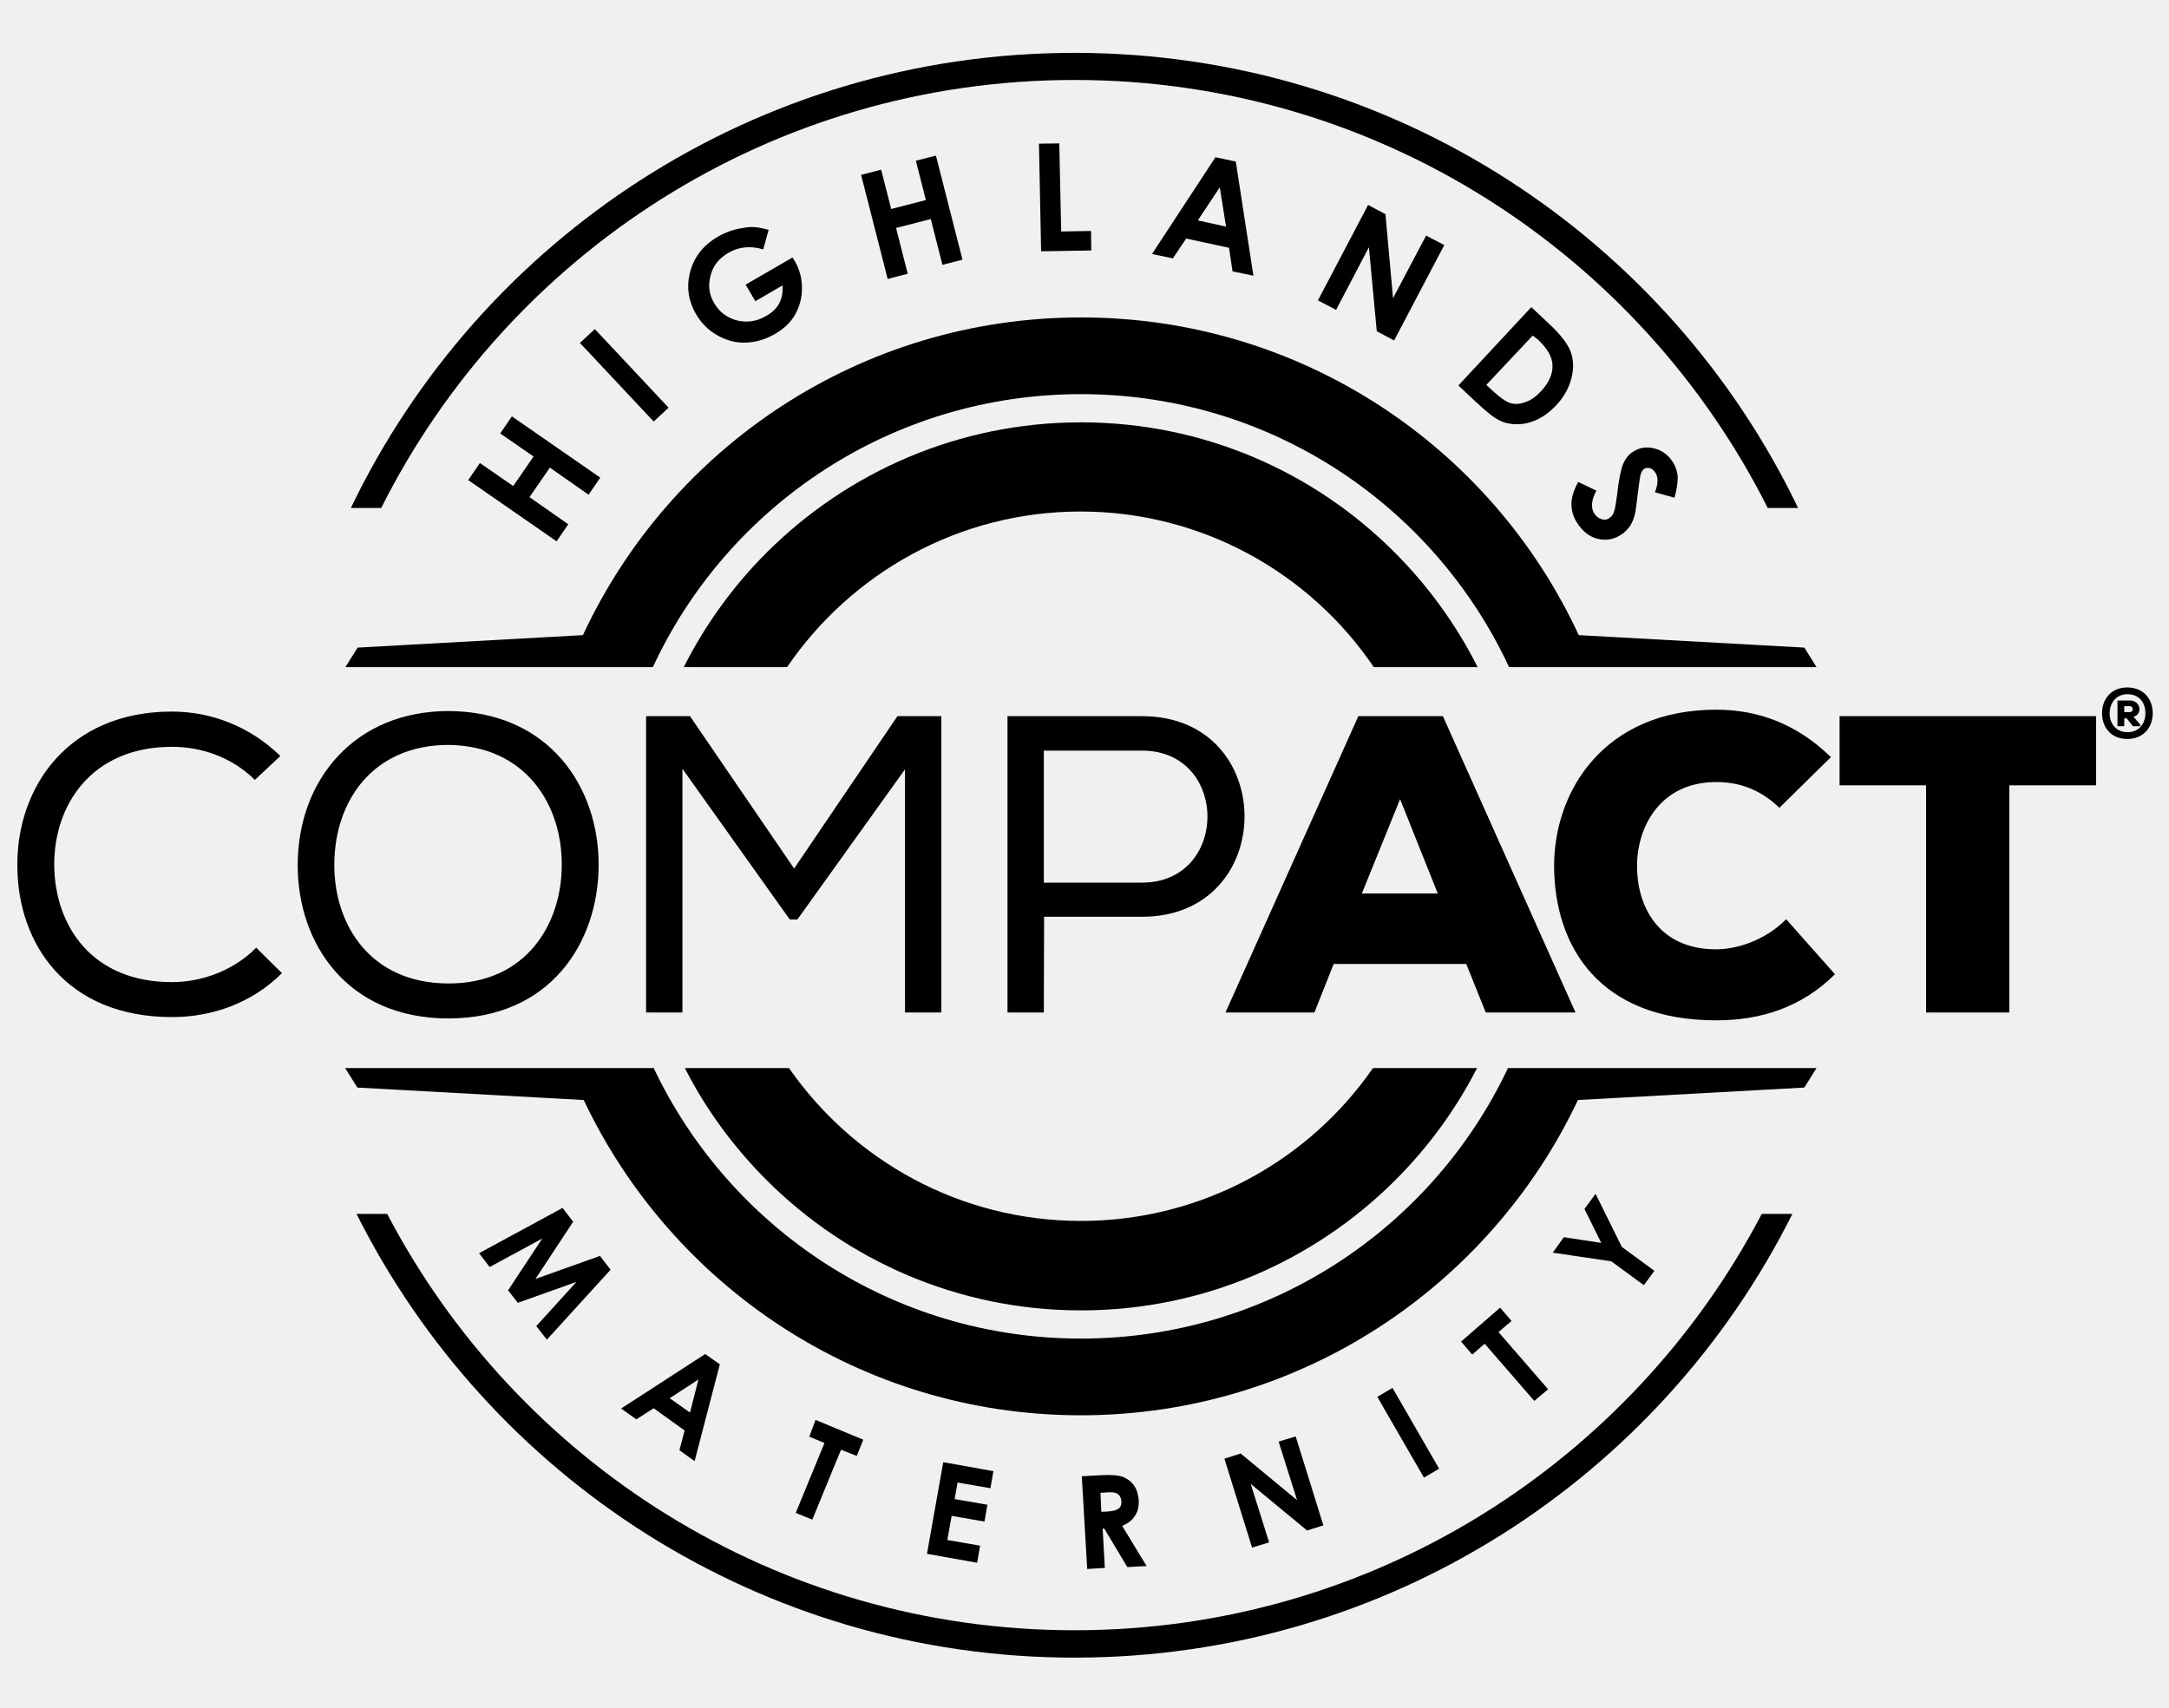
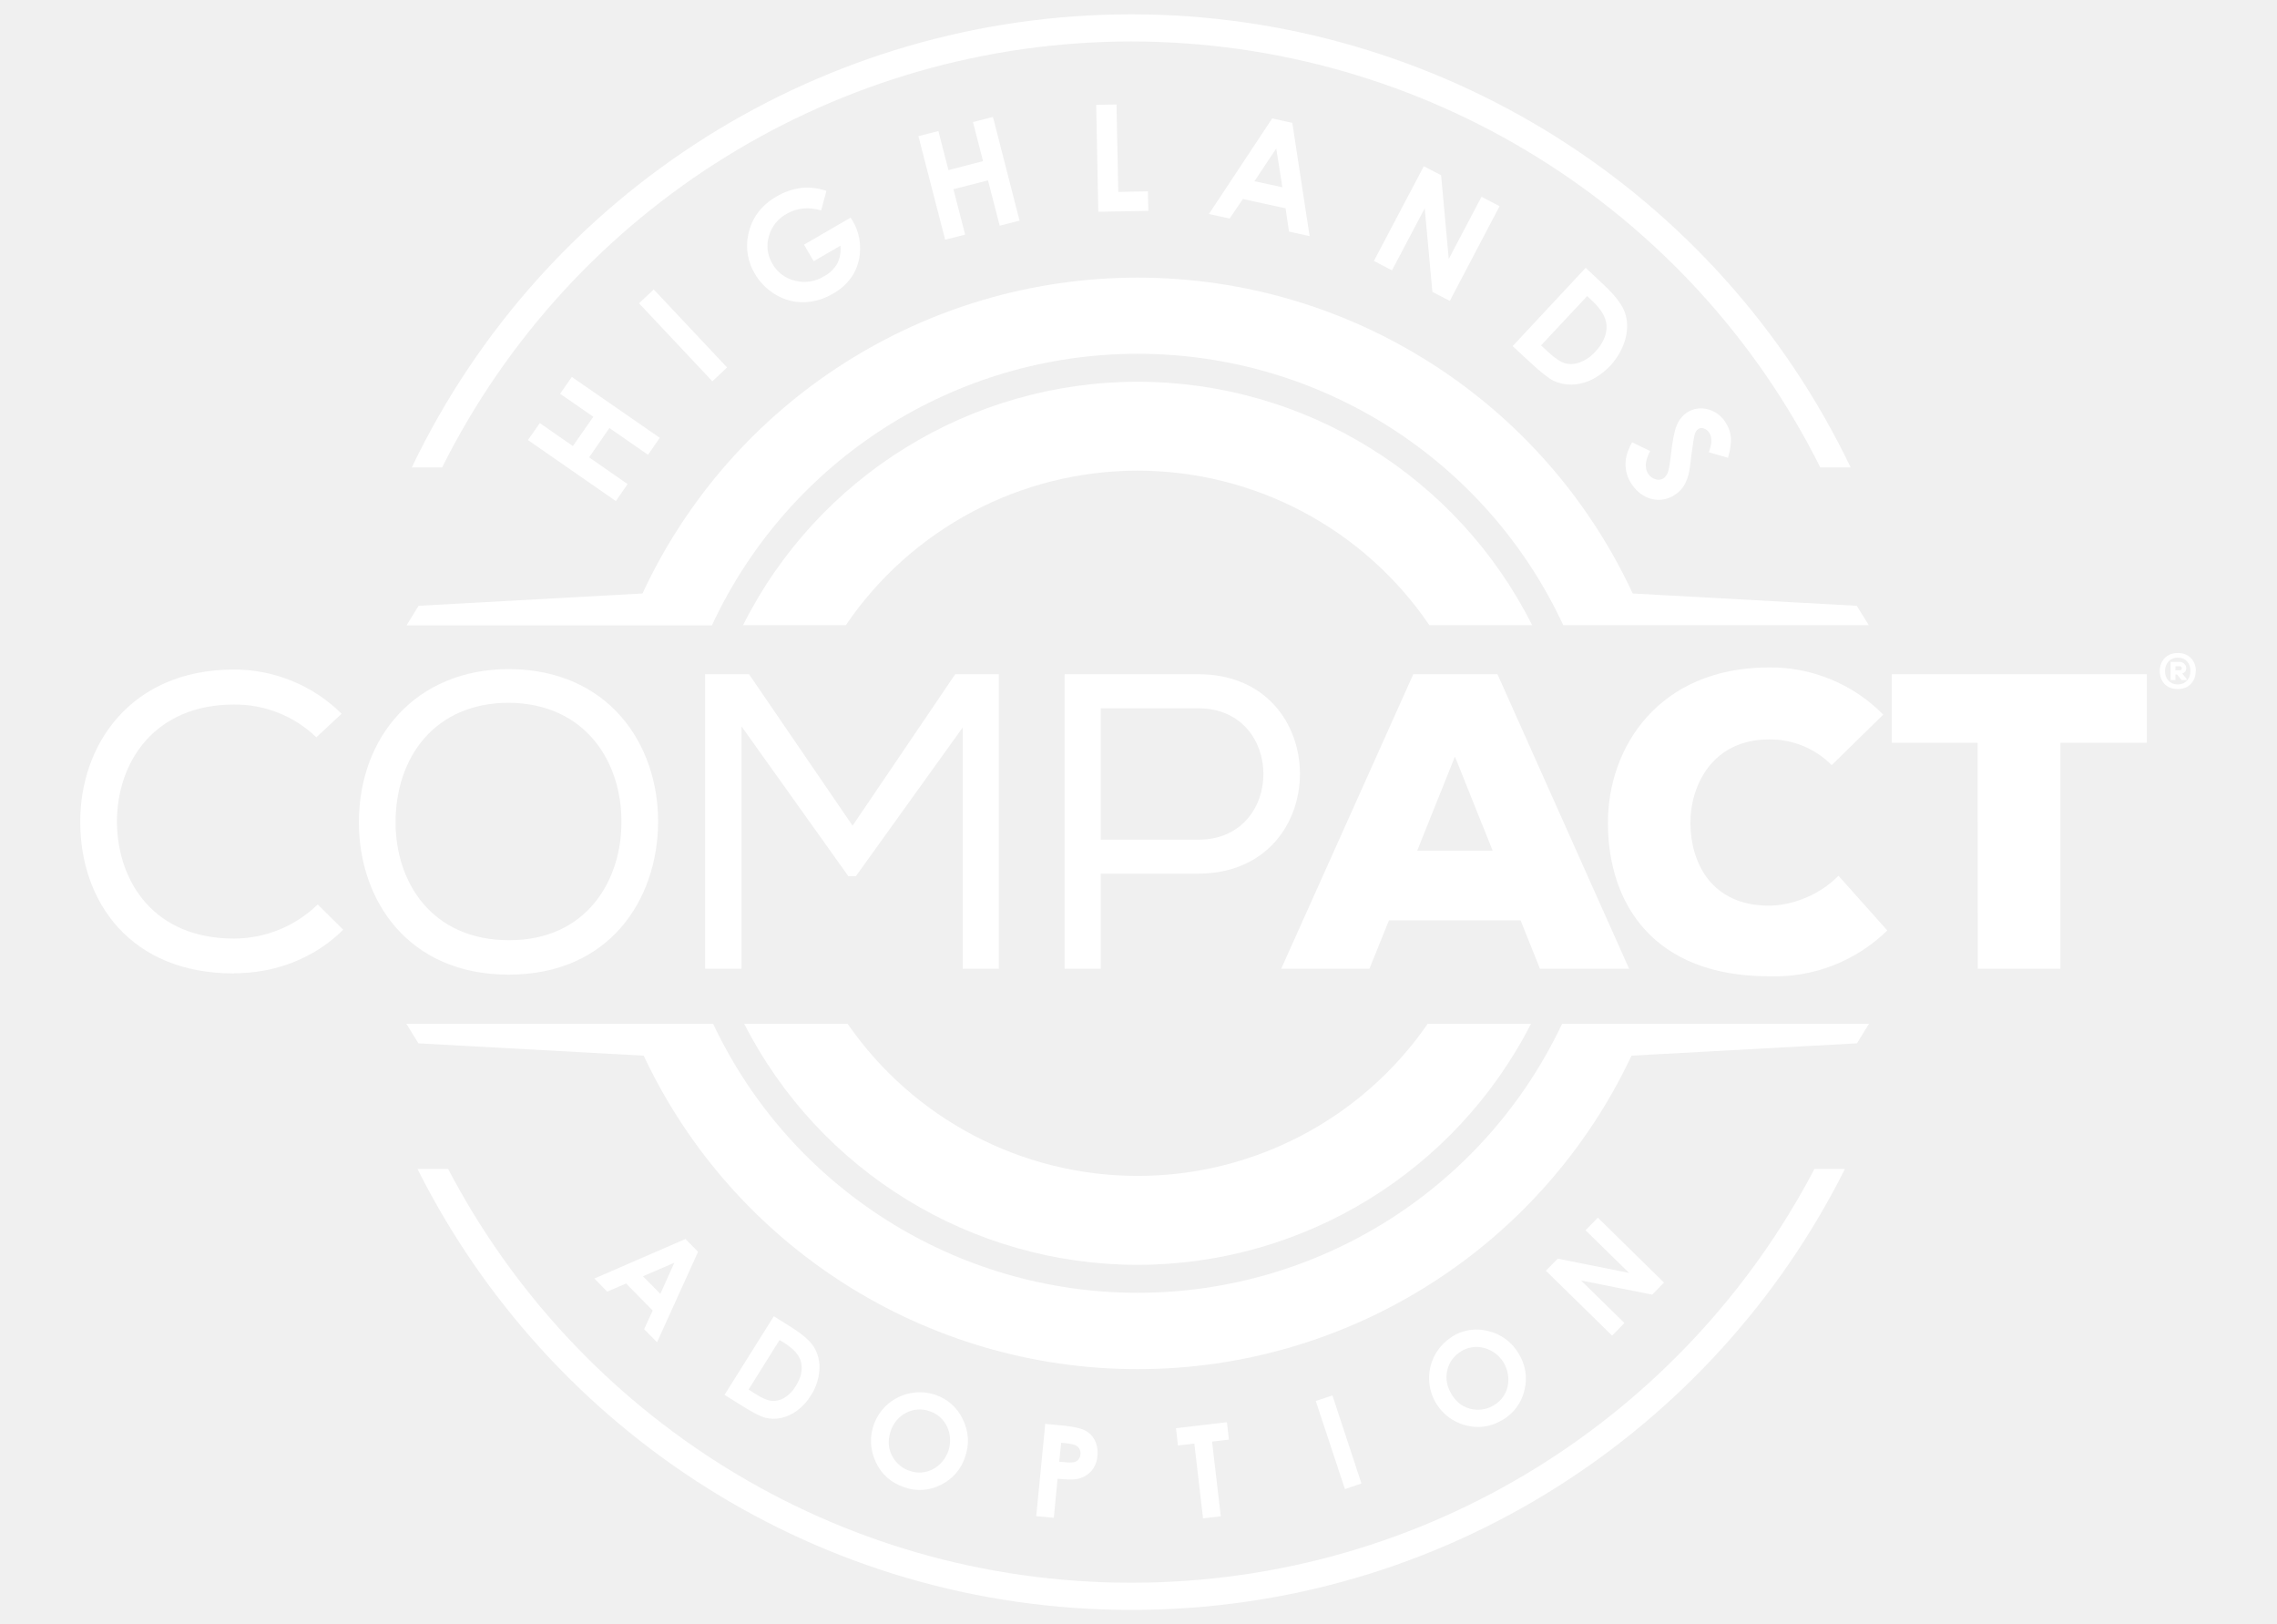
- <svg xmlns="http://www.w3.org/2000/svg" width="800" height="630" overflow="visible">
-   <style>.st1{fill:#fff}</style>
-   <path className="st1" d="M649.8 447.8C602 539.1 506.5 601.4 396.3 601.4s-205.7-62.3-253.5-153.6h-11.3c48.6 97 148.9 163.7 264.8 163.7s216.2-66.6 264.8-163.7h-11.3zM140.6 187.4c47-93.7 143.8-157.9 255.7-157.9S605 93.9 652 187.4h11.2C615.5 88.1 514 19.5 396.3 19.5S177.1 88.1 129.4 187.4h11.2z" />
-   <path className="st1" d="M398.7 155.8c-45.3 0-86.2 18.4-115.9 48-12.3 12.3-22.7 26.6-30.6 42.3h38.1c23.6-34.6 63.3-57.4 108.2-57.4s84.7 22.7 108.2 57.4H545c-7.9-15.7-18.3-30-30.6-42.3-29.6-29.7-70.5-48-115.7-48zm0 338c-69.6 0-129.6-40.8-157.6-99.8H127.3l4.5 7.2 83.5 4.6c32.5 68.7 102.3 116.3 183.3 116.3S549.5 474.5 582 405.8l83.5-4.6 4.5-7.2H556.2c-27.9 59-87.9 99.8-157.5 99.8z" />
-   <path className="st1" d="M398.7 145.4c70 0 130.2 41.2 157.9 100.7H670l-4.5-7.2-83.2-4.6C550.2 165 480.1 117.1 398.7 117.1s-151.5 48-183.7 117.2l-83.1 4.6-4.5 7.2h113.4c27.6-59.5 88-100.7 157.9-100.7zm0 338c45.3 0 86.2-18.4 115.9-48 12.1-12.1 22.3-26 30.2-41.4h-38.4c-23.6 34.1-63.1 56.4-107.7 56.4s-84-22.3-107.7-56.4h-38.4c7.8 15.4 18.1 29.3 30.2 41.4 29.7 29.6 70.6 48 115.9 48zM540.8 355.6h-48.9l-7.1 17.9H452l49-109.3h31.2l48.9 109.3H548l-7.2-17.9zm-24.4-60.8l-14.1 34.8h28l-13.9-34.8zm160.4 64.6c-12.3 12.2-27.3 17-43.8 17-42.9 0-59.6-27-59.8-56.7-.1-28.1 18.7-57.9 59.8-57.9 15.8 0 30 5.5 42.3 17.5l-19 18.7c-7.8-7.5-15.9-9.5-23.3-9.5-21.1 0-29.4 17.2-29.2 31.4.1 14.2 7.7 30.3 29.2 30.3 7.3 0 17.9-3.1 25.8-11.1l18 20.3zm33.6-69.7h-31.9v-25.5h94.6v25.5h-32v83.8h-30.7v-83.8zM63.4 375.2c-38.6 0-56.9-26.7-57-55.7-.3-28.9 18.6-57 57-57 14.5 0 28.9 5.5 40 16.4l-9.4 8.8c-8.4-8.3-19.5-12.2-30.6-12.2-29.4 0-43.6 21.2-43.4 43.9.3 22.2 13.9 42.9 43.4 42.9 11.1 0 22.8-4.3 31.1-12.7l9.5 9.4c-11.1 11-25.6 16.2-40.6 16.2zm230.7-36h-2.8l-39.6-55.6v89.9h-13.4V264.2h16.2l38.4 56.2 38.1-56.2h16.2v109.3h-13.4v-89.7l-39.7 55.4zm90.9 34.3h-13.4V264.2h49.7c50.3 0 50.3 73.9 0 74h-36.2l-.1 35.3zm36.2-96.6H385v48.7h36.2c32.2 0 32.2-48.7 0-48.7zm-200.4 42.3c-.1 28.6-17.9 56.5-55.4 56.5s-55.6-27.8-55.6-56.5c0-31.7 21.2-56.9 55.7-56.9 37 .2 55.4 28 55.3 56.9zm-55.3-44.4c-27.8 0-42.2 20.5-42.2 44.3 0 22.2 13.4 43.7 42.2 43.7s41.7-22.2 41.7-43.7c.1-22.1-13.1-43.9-41.7-44.3zM794 263.1c0 5.1-3.3 9.5-9.4 9.5-6 0-9.3-4.3-9.3-9.5 0-5.1 3.3-9.5 9.3-9.5 6.1 0 9.4 4.4 9.4 9.5zm-9.3 7c4.2 0 6.6-3.1 6.6-7s-2.3-7-6.6-7c-4.2 0-6.5 3.1-6.6 7 0 3.9 2.4 7 6.6 7zm2.2-5.7c3.4-.8 2.8-6-1.4-6H781v9.5h2.5V265h.9l2.3 2.9h2.7v-.6l-2.5-2.9zm-1.4-3.9c1.5 0 1.5 2.2 0 2.2h-2v-2.2h2zM207.5 445.6l3.9 5.1-13.9 21.1 23.8-8.5 3.9 5.1-23.5 25.8-3.9-5 14.8-16.3-21.6 7.7-3.6-4.6 12.6-19.1-19.4 10.5-3.9-5.1 30.8-16.7zm52.6 53.9l5.4 3.8-9.3 35.7-5.6-4 1.9-7.3-11.4-8.2-6.4 4.1-5.6-4 31-20.1zm-2.5 9.4l-10.6 6.9 7.5 5.3 3.1-12.2zm43.2 14.9l17.6 7.3-2.4 6-5.8-2.3-10.6 25.8-6.1-2.5 10.6-25.8-5.6-2.3 2.3-6.2zm47.1 15.6l18.5 3.3-1.1 6.3-12.1-2.1-1.1 6.1 12.1 2.1-1.1 6.2-12.1-2.1-1.6 8.9 12.1 2.1-1.1 6.3-18.5-3.3 6-33.8zm51.1 5.2l6.9-.4c3.8-.2 6.5 0 8.2.6 1.6.6 3 1.6 4.1 3.1 1.1 1.5 1.6 3.3 1.8 5.5.1 2.3-.3 4.2-1.4 5.8-1 1.6-2.6 2.8-4.7 3.7l9 14.8-7.1.4-8.5-14.2h-.6l.8 14.5-6.5.4-2-34.2zm7.2 13.1l2.1-.1c2.1-.1 3.5-.5 4.3-1.1s1.1-1.5 1-2.8c-.1-.8-.3-1.4-.7-1.9-.4-.6-.9-.9-1.6-1.1-.6-.2-1.9-.3-3.6-.1l-1.8.1.3 7zm45.4-19.6l6-1.9 20.8 17.2-6.8-21.6 6.3-1.9 10.2 32.8-6 1.9-20.8-17.2 6.8 21.6-6.3 1.9-10.2-32.8zm56.4-22.8l5.6-3.3 17.2 29.8-5.6 3.3-17.2-29.8zm30.9-20.4l14.4-12.5 4.2 4.9-4.8 4.1 18.3 21.1-5.1 4.3-18.3-21.1-4.6 4-4.1-4.8zm33.8-32.8l4.1-5.7 13.8 2.1-6.2-12.5 4.1-5.6 9.7 19.6 12 8.8-3.9 5.3-12-8.8-21.6-3.2z" />
-   <path className="st1" d="M172.7 177.1l4.3-6.3 12.3 8.5 7.5-10.9-12.3-8.5 4.3-6.3 32.6 22.6-4.3 6.3-14.3-10-7.5 10.9 14.3 10-4.3 6.3-32.6-22.6zm41.2-50.6l5.5-5.1 27.2 29-5.5 5.1-27.2-29zm69.6-41.7l-2 7.2c-4.7-1.4-9-1-12.9 1.3-3.4 2-5.6 4.7-6.5 8.3-1 3.6-.6 7 1.3 10.2 1.9 3.3 4.7 5.4 8.4 6.4 3.7.9 7.3.4 10.7-1.6 2.3-1.3 3.9-2.8 4.9-4.7 1-1.9 1.4-4.1 1.2-6.6l-10 5.8-3.6-6.1 17.3-10 .9 1.4c1.7 3 2.6 6.3 2.6 9.9 0 3.6-.9 6.8-2.5 9.7-1.6 2.8-4.1 5.3-7.5 7.2-3.6 2.1-7.2 3.1-10.9 3.2-3.7.1-7.2-.9-10.5-2.8s-5.9-4.6-7.8-7.9c-2.6-4.6-3.4-9.4-2.3-14.4 1.3-6 4.8-10.7 10.5-14 3-1.7 6.1-2.8 9.3-3.2 2.9-.7 5.9-.3 9.4.7zm34.1-20.3l7.4-1.9 3.7 14.5 12.8-3.3-3.7-14.5 7.4-1.9 9.8 38.4-7.4 1.9-4.3-16.9-12.8 3.3 4.3 16.9-7.4 1.9-9.8-38.4zM383.2 53l7.5-.1.7 32.5 11-.2.1 7.2-18.5.3-.8-39.7zm65.1 5l7.5 1.6 6.5 42.1-7.7-1.6-1.3-8.7-15.8-3.4-4.9 7.3-7.7-1.6L448.3 58zm1.6 11.1l-8.1 12.2 10.4 2.3-2.3-14.5zm54.7 6.5L511 79l2.8 31L526 86.9l6.7 3.5-18.5 35.2-6.4-3.4-2.9-31-12.1 23.1-6.7-3.5 18.5-35.2zm60.2 37.7l6.5 6.1c4.2 3.9 6.9 7.4 8 10.3 1.1 3 1.2 6.3.3 9.8-.9 3.6-2.8 7-5.7 10.1-2.1 2.2-4.3 3.9-6.8 5.1-2.5 1.2-5 1.8-7.4 1.8-2.5 0-4.7-.4-6.6-1.4-2-.9-4.8-3.2-8.6-6.7l-6.6-6.2 26.9-28.9zm.5 10.5L548.2 142l2.6 2.4c2.6 2.3 4.6 3.8 6.3 4.3 1.7.5 3.5.4 5.6-.4 2.1-.7 3.9-2.1 5.8-4.1 2.8-3.1 4.3-6.3 4.1-9.6-.1-3-1.9-6-5.3-9.3l-2-1.5zm52.3 59.8l-7.2-2c1.2-3.1 1.3-5.6.1-7.3-.6-.9-1.2-1.4-2-1.6-.8-.2-1.5-.1-2 .2-.6.4-.9.9-1.2 1.6-.4.9-.7 3.4-1.2 7.4-.4 3.7-.8 6-.9 6.9-.4 2.1-1.1 3.8-1.9 5.1-.9 1.3-1.9 2.4-3.3 3.3-2.7 1.8-5.6 2.3-8.6 1.6-3-.7-5.5-2.6-7.5-5.6-1.6-2.3-2.3-4.8-2.3-7.3s.9-5.2 2.5-8.1l6.7 3.2c-1.9 3.5-2.1 6.3-.8 8.4.7 1.1 1.6 1.8 2.7 2.1 1.1.4 2.1.2 2.9-.4.8-.5 1.4-1.3 1.7-2.3.4-1.1.7-3.1 1.1-6 .6-5.6 1.4-9.4 2.2-11.5.9-2.1 2.1-3.7 3.8-4.7 2.3-1.5 4.8-1.9 7.7-1.2 2.8.7 5.1 2.3 6.8 4.9 1.1 1.6 1.7 3.5 1.9 5.5 0 2.2-.3 4.7-1.2 7.8z" />
+ <svg xmlns="http://www.w3.org/2000/svg" data-name="Layer 1" viewBox="0 0 1515.1 1080">
+   <path d="M294.2 311a512.6 512.6 0 0 1 917 0h20.2a530.8 530.8 0 0 0-957.4 0ZM1207.3 777.8c-85.6 163.6-257 275.3-454.6 275.3s-369-111.7-454.5-275.3h-20.4c87.2 174 267 293.4 475 293.4s387.7-119.5 474.8-293.4Z" fill="#fff" />
+   <path d="M757 254a294 294 0 0 0-262.6 162h68.4a234.7 234.7 0 0 1 388.3 0h68.4A294 294 0 0 0 757 254ZM757 860.2a312.3 312.3 0 0 1-282.5-179H270.4l8 13 149.9 8.2a363.2 363.2 0 0 0 657.3 0l150-8.2 8-13h-204.2a312.3 312.3 0 0 1-282.4 179Z" fill="#fff" />
+   <path d="M757 235.4A312.3 312.3 0 0 1 1040.2 416h203.3l-8-12.9-149.1-8.2a363.3 363.3 0 0 0-658.9 0l-149 8.2-8 13h203.2A312.4 312.4 0 0 1 757 235.4ZM757 841.6a294.2 294.2 0 0 0 261.7-160.4H950a234.6 234.6 0 0 1-386 0h-68.8A294 294 0 0 0 757 841.6ZM1011.8 612.4h-87.6l-13 32.2h-58.7l87.9-196h56l87.6 196h-59.3Zm-43.7-109L943 566h50.2ZM1255.8 619.1a107.1 107.1 0 0 1-78.7 30.5c-77 0-107-48.4-107.2-101.6-.3-50.4 33.6-103.9 107.2-103.9a105 105 0 0 1 76 31.4l-34.3 33.6a57.7 57.7 0 0 0-41.7-17.1c-37.8 0-52.6 30.8-52.3 56.3s13.7 54.3 52.3 54.3c13.2 0 32.2-5.6 46.2-19.9ZM1315.9 494.2h-57.1v-45.6h169.7v45.6H1371v150.4H1316ZM155.6 647.7c-69.1 0-101.9-47.9-102.2-100-.5-51.8 33.4-102.2 102.2-102.2a101.5 101.5 0 0 1 71.7 29.4l-16.8 15.7a77.7 77.7 0 0 0-54.9-21.8c-52.6 0-78 38-77.8 78.7.6 39.7 25 77 77.8 77a80 80 0 0 0 55.8-22.7l17 16.8c-19.8 19.6-45.9 29-72.8 29ZM569.5 583h-5l-71.1-99.7v161.3h-24.2v-196h29.2l68.9 100.8 68.3-100.8h29v196h-24V484ZM732.4 644.6h-24v-196h89c90.1 0 90.1 132.5 0 132.7h-65Zm65-173.3h-65v87.4h65c57.7 0 57.7-87.4 0-87.4ZM437.9 547.2c-.3 51.2-32.2 101.3-99.4 101.3s-99.7-49.8-99.7-101.3c0-56.9 38-102 100-102 66.3.3 99.4 50.2 99.1 102Zm-99.1-79.6c-49.9 0-75.6 36.7-75.6 79.6 0 39.7 24 78.4 75.6 78.4s74.7-39.8 74.7-78.4c.3-39.8-23.5-79-74.7-79.6ZM1461 446.5c0 6.5-4.2 12-12 12s-11.9-5.5-11.9-12 4.3-12 12-12 12 5.4 12 12Zm-12 8.9c5.4 0 8.5-4 8.5-9s-3-8.8-8.4-8.8-8.4 3.9-8.5 8.9 3.2 8.9 8.5 8.9Zm3-7.3c4.3-1 3.4-7.7-2-7.7h-5.7v12.1h3.2v-3.7h1.1l3 3.7h3.4v-.7Zm-2-4.8a1.4 1.4 0 1 1 0 2.7h-2.5v-2.7ZM456.1 824.4l8.4 8.5-27.3 60.2-8.6-8.7 5.7-12.4-17.7-18-12.6 5.4-8.5-8.7Zm-7.4 15.8-20.9 9 11.6 11.7ZM514.9 875.8l11.8 7.4q11.3 7.1 15.1 13.4a26 26 0 0 1 3.4 15 35 35 0 0 1-5.7 17 35.4 35.4 0 0 1-9 9.9 27.4 27.4 0 0 1-10.9 5 23 23 0 0 1-10.5-.2q-5-1.4-15-7.7l-12-7.5Zm3.8 15.8-20.6 33 4.6 2.9q6.8 4.3 10.9 4.6a14 14 0 0 0 8.3-2 22.8 22.8 0 0 0 7.7-8q5.2-8.3 3.4-15.8-1.6-6.7-10.9-12.6ZM622.4 928.1a30.6 30.6 0 0 1 18.2 16.2 31.5 31.5 0 0 1 1.6 25A31.2 31.2 0 0 1 626 988a30.6 30.6 0 0 1-24.3 1.6q-13.2-4.5-18.8-16.5a32.4 32.4 0 0 1 39.5-45Zm-3.8 10.9a19.4 19.4 0 0 0-15.6 1 20.8 20.8 0 0 0-10.4 12.4q-3.2 9.7 1.8 17.7a20.1 20.1 0 0 0 11 8.6 19.2 19.2 0 0 0 15.3-1.1 21.8 21.8 0 0 0 9.5-28.3 19.3 19.3 0 0 0-11.6-10.3ZM695.5 947.4l12.4 1.2q10 1 14.3 3.3a14.8 14.8 0 0 1 6.4 6.7 18.7 18.7 0 0 1 1.6 10.2 16.8 16.8 0 0 1-4.4 10.4 17.5 17.5 0 0 1-9.7 5q-3.5.6-12.4-.3l-2.5 26-11.7-1.1Zm9.3 25.2 3.7.3a20.6 20.6 0 0 0 6.2 0 5.5 5.5 0 0 0 2.9-1.8 6 6 0 0 0 1.3-3.4 5.6 5.6 0 0 0-2.2-5.4c-1.3-1-3.7-1.6-7.3-2l-3.3-.3ZM782.5 950.3l33.9-4 1.3 11.6-11.2 1.3 5.8 49.7-11.8 1.4-5.8-49.8-10.9 1.3ZM875.5 932.2l11.1-3.7 19.3 58.6-11 3.7ZM966.2 889.3a30.6 30.6 0 0 1 24.2-3.6 31.5 31.5 0 0 1 20 14.8 31.2 31.2 0 0 1 4 24.3 30.7 30.7 0 0 1-14.3 19.8q-11.9 7.2-24.7 3.8a32.4 32.4 0 0 1-9.1-59Zm6 9.9a19.4 19.4 0 0 0-9.2 12.6q-1.9 8 2.9 16 5.3 8.7 14.7 10a20.2 20.2 0 0 0 13.6-2.9 19.2 19.2 0 0 0 9-12.5 21.8 21.8 0 0 0-15.6-25.5 19.3 19.3 0 0 0-15.5 2.3ZM1028.6 845.5l7.9-8 47.5 9.5-29-28.4 8.2-8.4 44 43.2-7.8 8-47.4-9.4 28.9 28.3-8.2 8.4Z" fill="#fff" />
+   <path d="m351.3 292.8 7.9-11.3 22 15.3 13.6-19.5-22.1-15.3 7.8-11.2 58.5 40.5-7.8 11.3-25.7-17.8-13.5 19.5 25.6 17.8-7.8 11.3ZM425.2 201.8l9.8-9.2 48.8 51.9-9.8 9.2ZM549.9 127l-3.5 13q-12.7-3.7-23 2.3a24.1 24.1 0 0 0-11.8 14.9 22.8 22.8 0 0 0 2.3 18.2 23.4 23.4 0 0 0 15.1 11.4 25 25 0 0 0 19.4-3 22.3 22.3 0 0 0 8.7-8.4 20.8 20.8 0 0 0 2.1-11.9l-17.8 10.3-6.4-11 31-18 1.6 2.6a34.9 34.9 0 0 1 4.7 17.7 33.8 33.8 0 0 1-4.5 17.4 35.6 35.6 0 0 1-13.4 12.8 40.1 40.1 0 0 1-19.5 5.8 35.1 35.1 0 0 1-18.7-5 38.2 38.2 0 0 1-14-14.1 35.7 35.7 0 0 1-4.3-26q3.4-16.3 18.7-25.2a43.9 43.9 0 0 1 16.8-5.8 39.8 39.8 0 0 1 16.5 2ZM611.1 90.6l13.3-3.4 6.7 26 23-6-6.7-26 13.3-3.4 17.7 69-13.2 3.4-7.8-30.2-23 5.9 7.8 30.2-13.3 3.4ZM729.4 69.8l13.5-.3 1.2 58.2 19.7-.4.3 13-33.3.6ZM846.5 78.8l13.4 3 11.5 75.3-13.7-3-2.3-15.5-28.4-6.2-8.8 13-13.8-3Zm2.7 20-14.5 21.8 18.6 4ZM947.4 110.6l11.5 6 5.1 55.7 21.8-41.4 12 6.3-33.1 63-11.6-6-5.1-55.6-21.8 41.3-12-6.3ZM1055.1 178.2l11.7 11q11.4 10.6 14.3 18.5t.5 17.6a43.8 43.8 0 0 1-22.5 27.3 31.5 31.5 0 0 1-13.3 3.3 26.7 26.7 0 0 1-12-2.5q-5.2-2.6-15.3-12l-12-11.1Zm1 18.8-30.7 32.8 4.6 4.3q6.8 6.3 11.3 7.6a16 16 0 0 0 9.9-.6 26.2 26.2 0 0 0 10.4-7.2q7.7-8.3 7.4-17.2-.4-8-9.6-16.6ZM1149.8 304.6l-12.8-3.7q3.3-8.4.3-13a6.5 6.5 0 0 0-3.6-2.8 4.1 4.1 0 0 0-3.6.3 5.5 5.5 0 0 0-2.2 2.9q-.9 2.5-2.3 13.3-1.1 10-1.7 12.3a28.5 28.5 0 0 1-3.4 9.3 20 20 0 0 1-6 6 19 19 0 0 1-15.5 2.8q-8-2-13.4-10a23.6 23.6 0 0 1-4-13.2q0-6.8 4.4-14.5l12 5.8q-5 9.4-1.4 15a8.7 8.7 0 0 0 5 3.8 6 6 0 0 0 5.1-.5 8.1 8.1 0 0 0 3.1-4.2q1-2.8 1.9-10.6 1.6-15 4-20.6a18.5 18.5 0 0 1 6.8-8.5 16.8 16.8 0 0 1 13.7-2.2 19.6 19.6 0 0 1 12 8.8 22 22 0 0 1 3.5 9.8q.5 5.4-1.9 13.7Z" fill="#fff" />
</svg>
